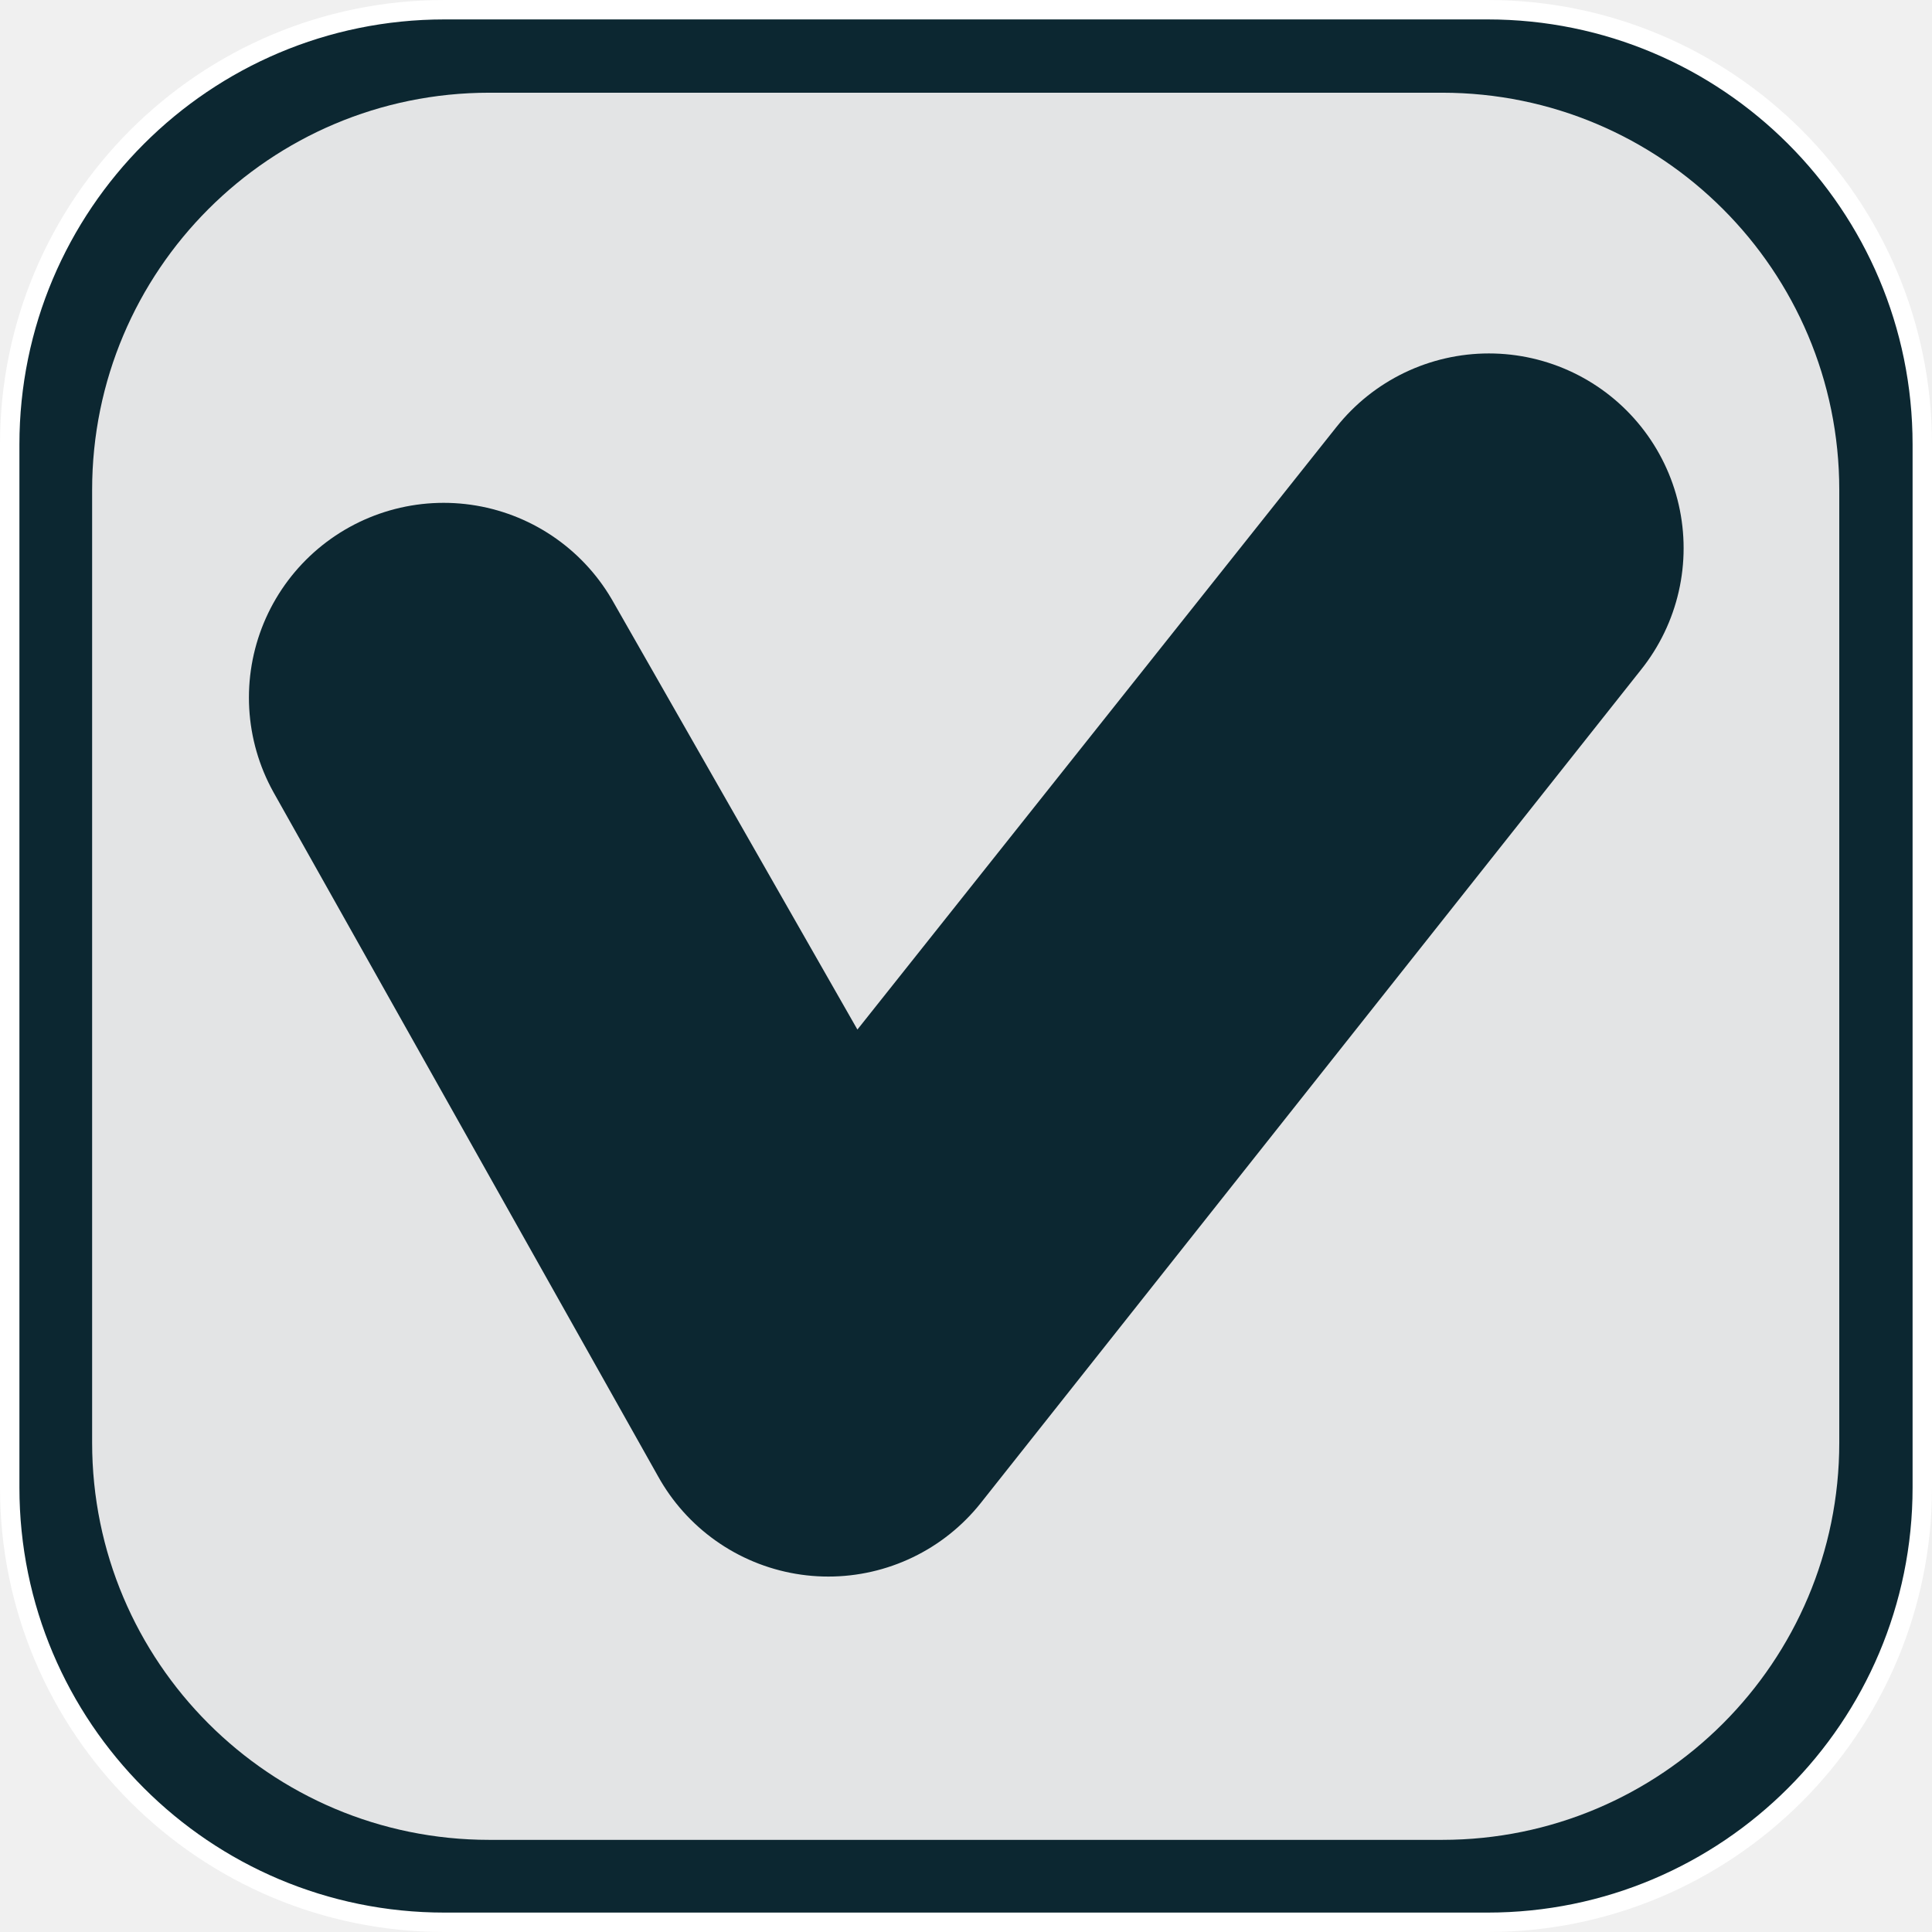
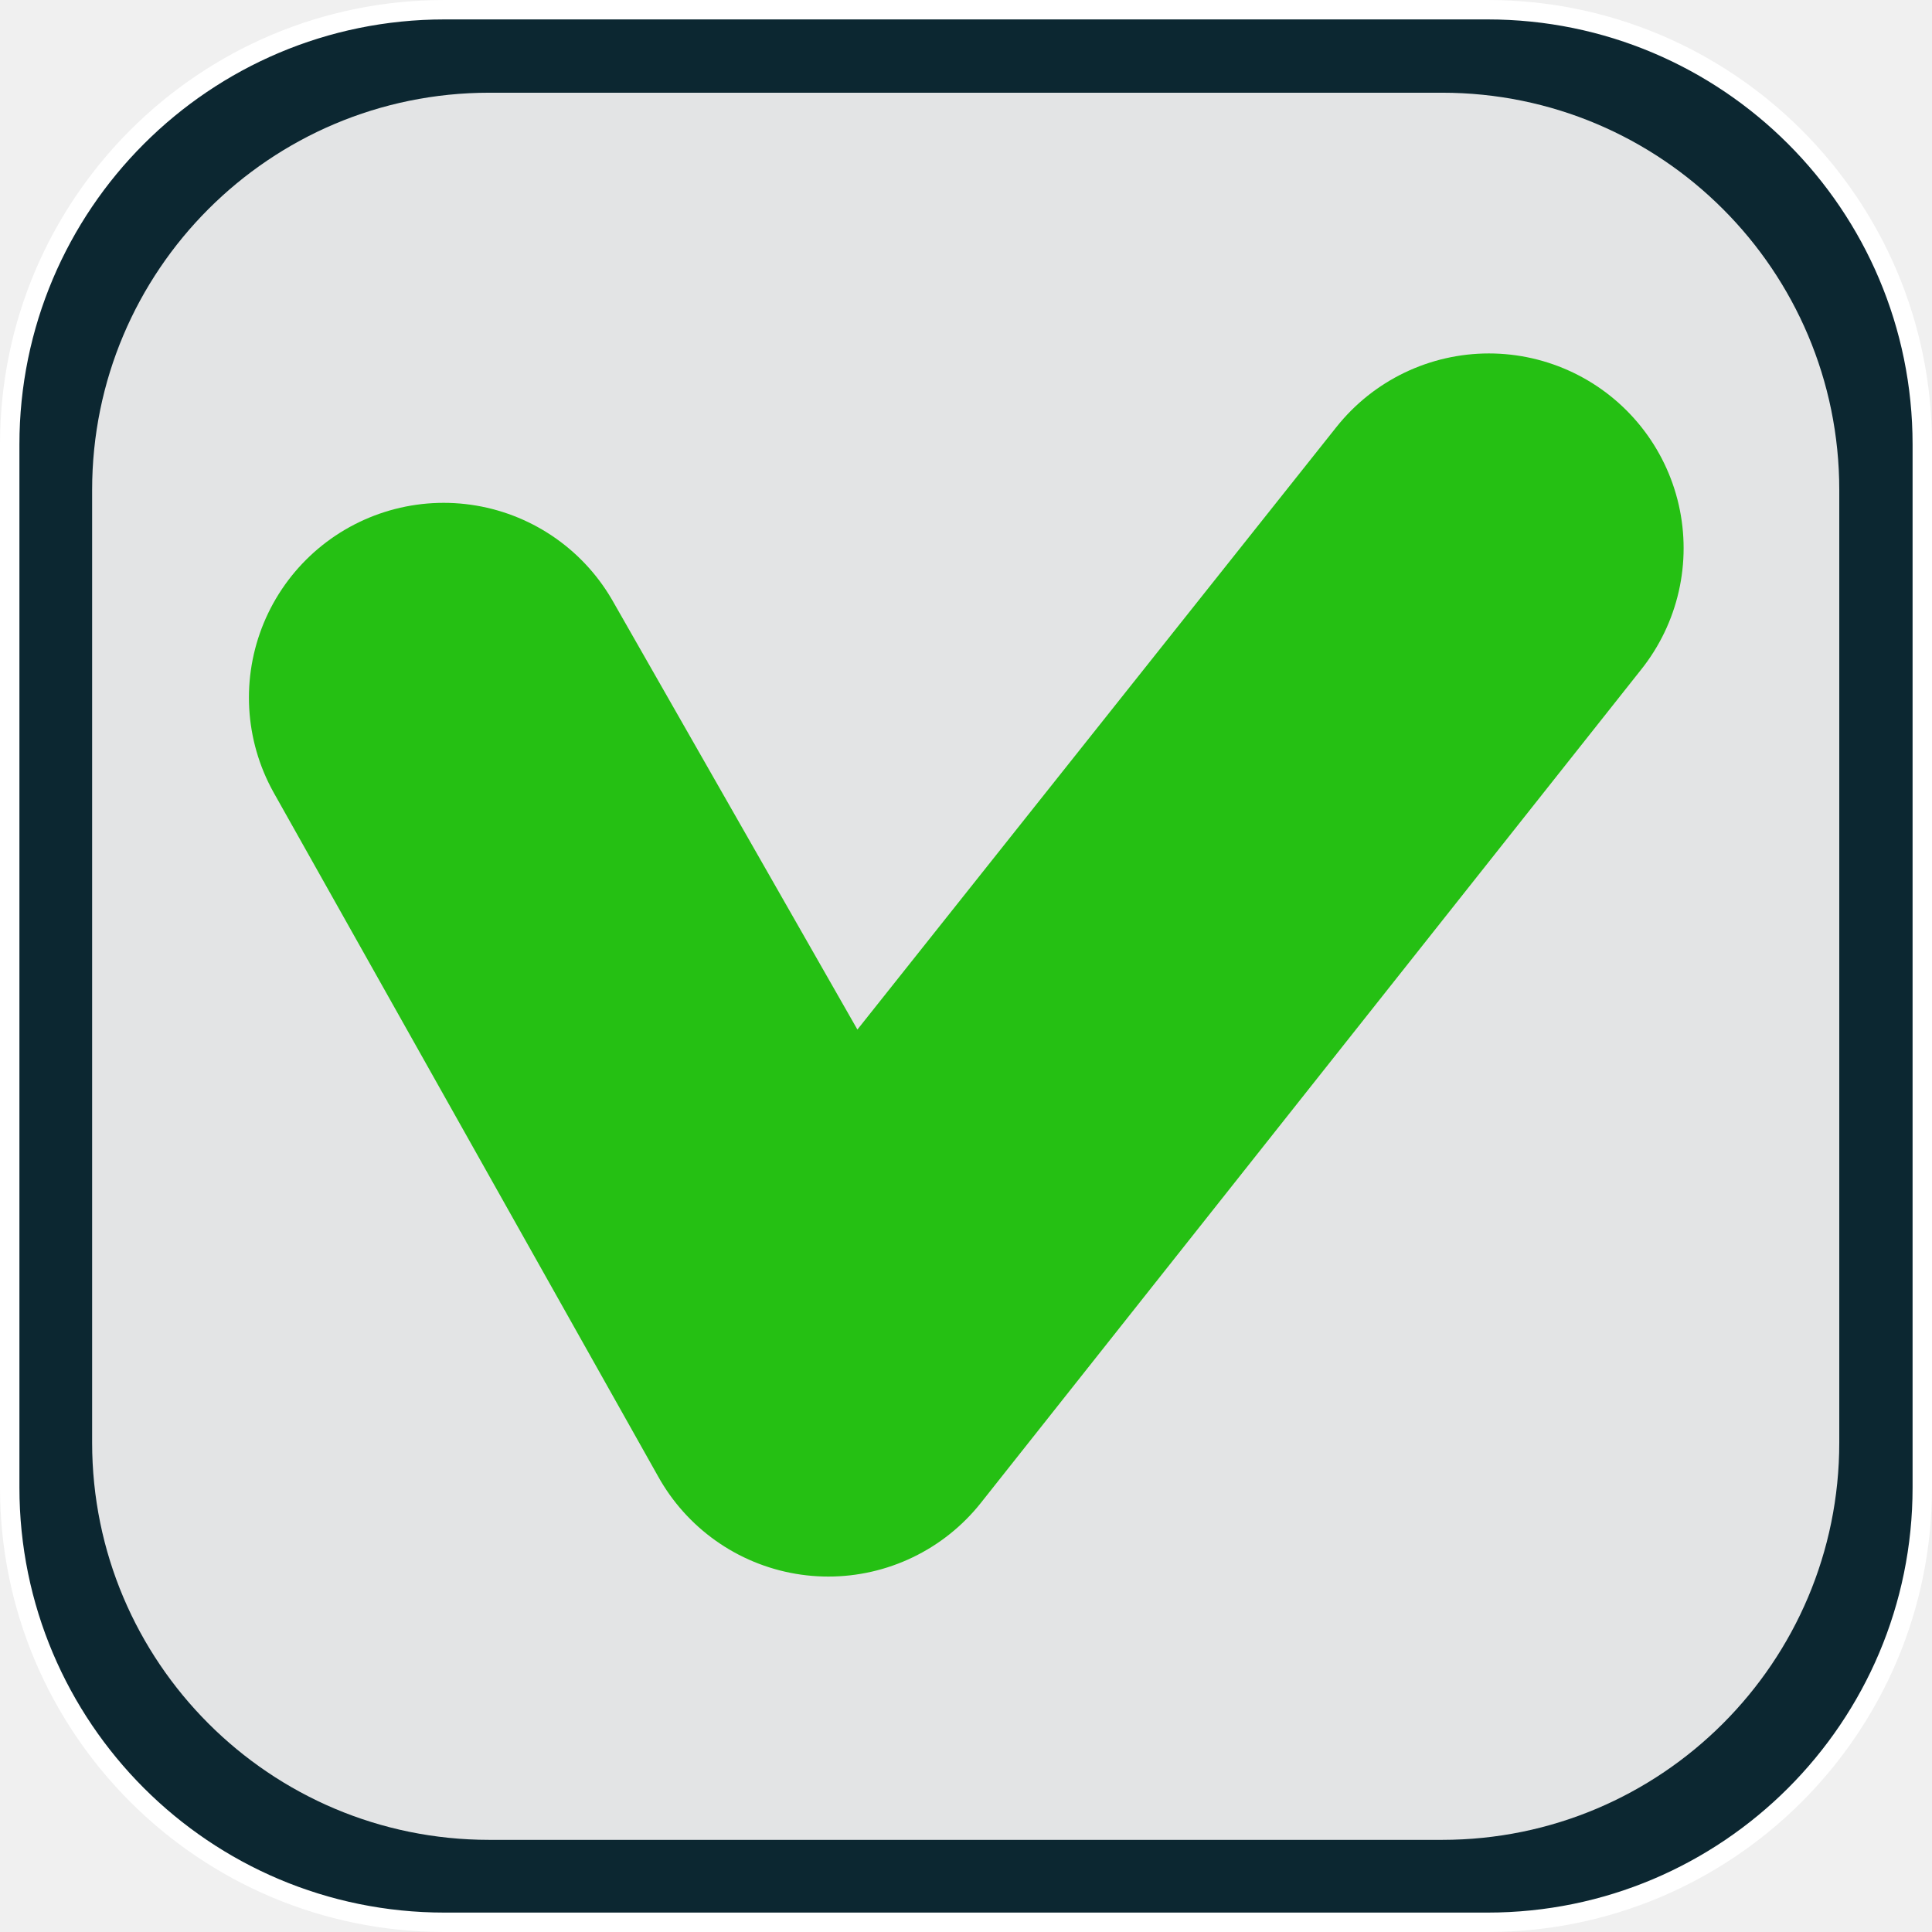
- <svg xmlns="http://www.w3.org/2000/svg" width="200mm" height="200mm" viewBox="0 0 200 200" version="1.1" id="svg5">
+ <svg xmlns="http://www.w3.org/2000/svg" width="200mm" height="200mm" viewBox="0 0 200 200" version="1.1" id="svg5" xml:space="preserve">
  <defs id="defs2">
    <linearGradient id="swatch1">
      <stop style="stop-color:#000000;stop-opacity:1;" offset="0" id="stop1" />
    </linearGradient>
  </defs>
  <g id="layer1" transform="translate(-24.49591,-32.70782)">
    <rect style="fill:#0c2731;fill-opacity:1;stroke:#ffffff;stroke-width:2.01;stroke-miterlimit:4;stroke-dasharray:none;stroke-opacity:1" id="rect382" width="197.99" height="197.99" x="25.501" y="33.713" ry="45.007" />
    <rect style="fill:#e3e4e5;fill-opacity:1;stroke:none;stroke-width:1.836;stroke-miterlimit:4;stroke-dasharray:none;stroke-opacity:0.941" id="rect382-3" width="180.864" height="180.864" x="34.033" y="42.306" ry="41.114" />
-     <path style="fill:#e3e4e5;stroke:#0c2731;stroke-width:40.317;stroke-linecap:round;stroke-linejoin:round;stroke-dasharray:none" d="M 70.423,104.92 110.245,175.754 178.625,89.454 110.507,175.135 Z" id="path1" />
+     <path style="fill:#25c013;stroke:#25c013;stroke-width:40.317;stroke-linecap:round;stroke-linejoin:round;stroke-dasharray:none;fill-opacity:1;stroke-opacity:1;fill-rule:evenodd" d="M 70.423,104.92 110.245,175.754 178.625,89.454 110.507,175.135 Z" id="path1" />
  </g>
</svg>
